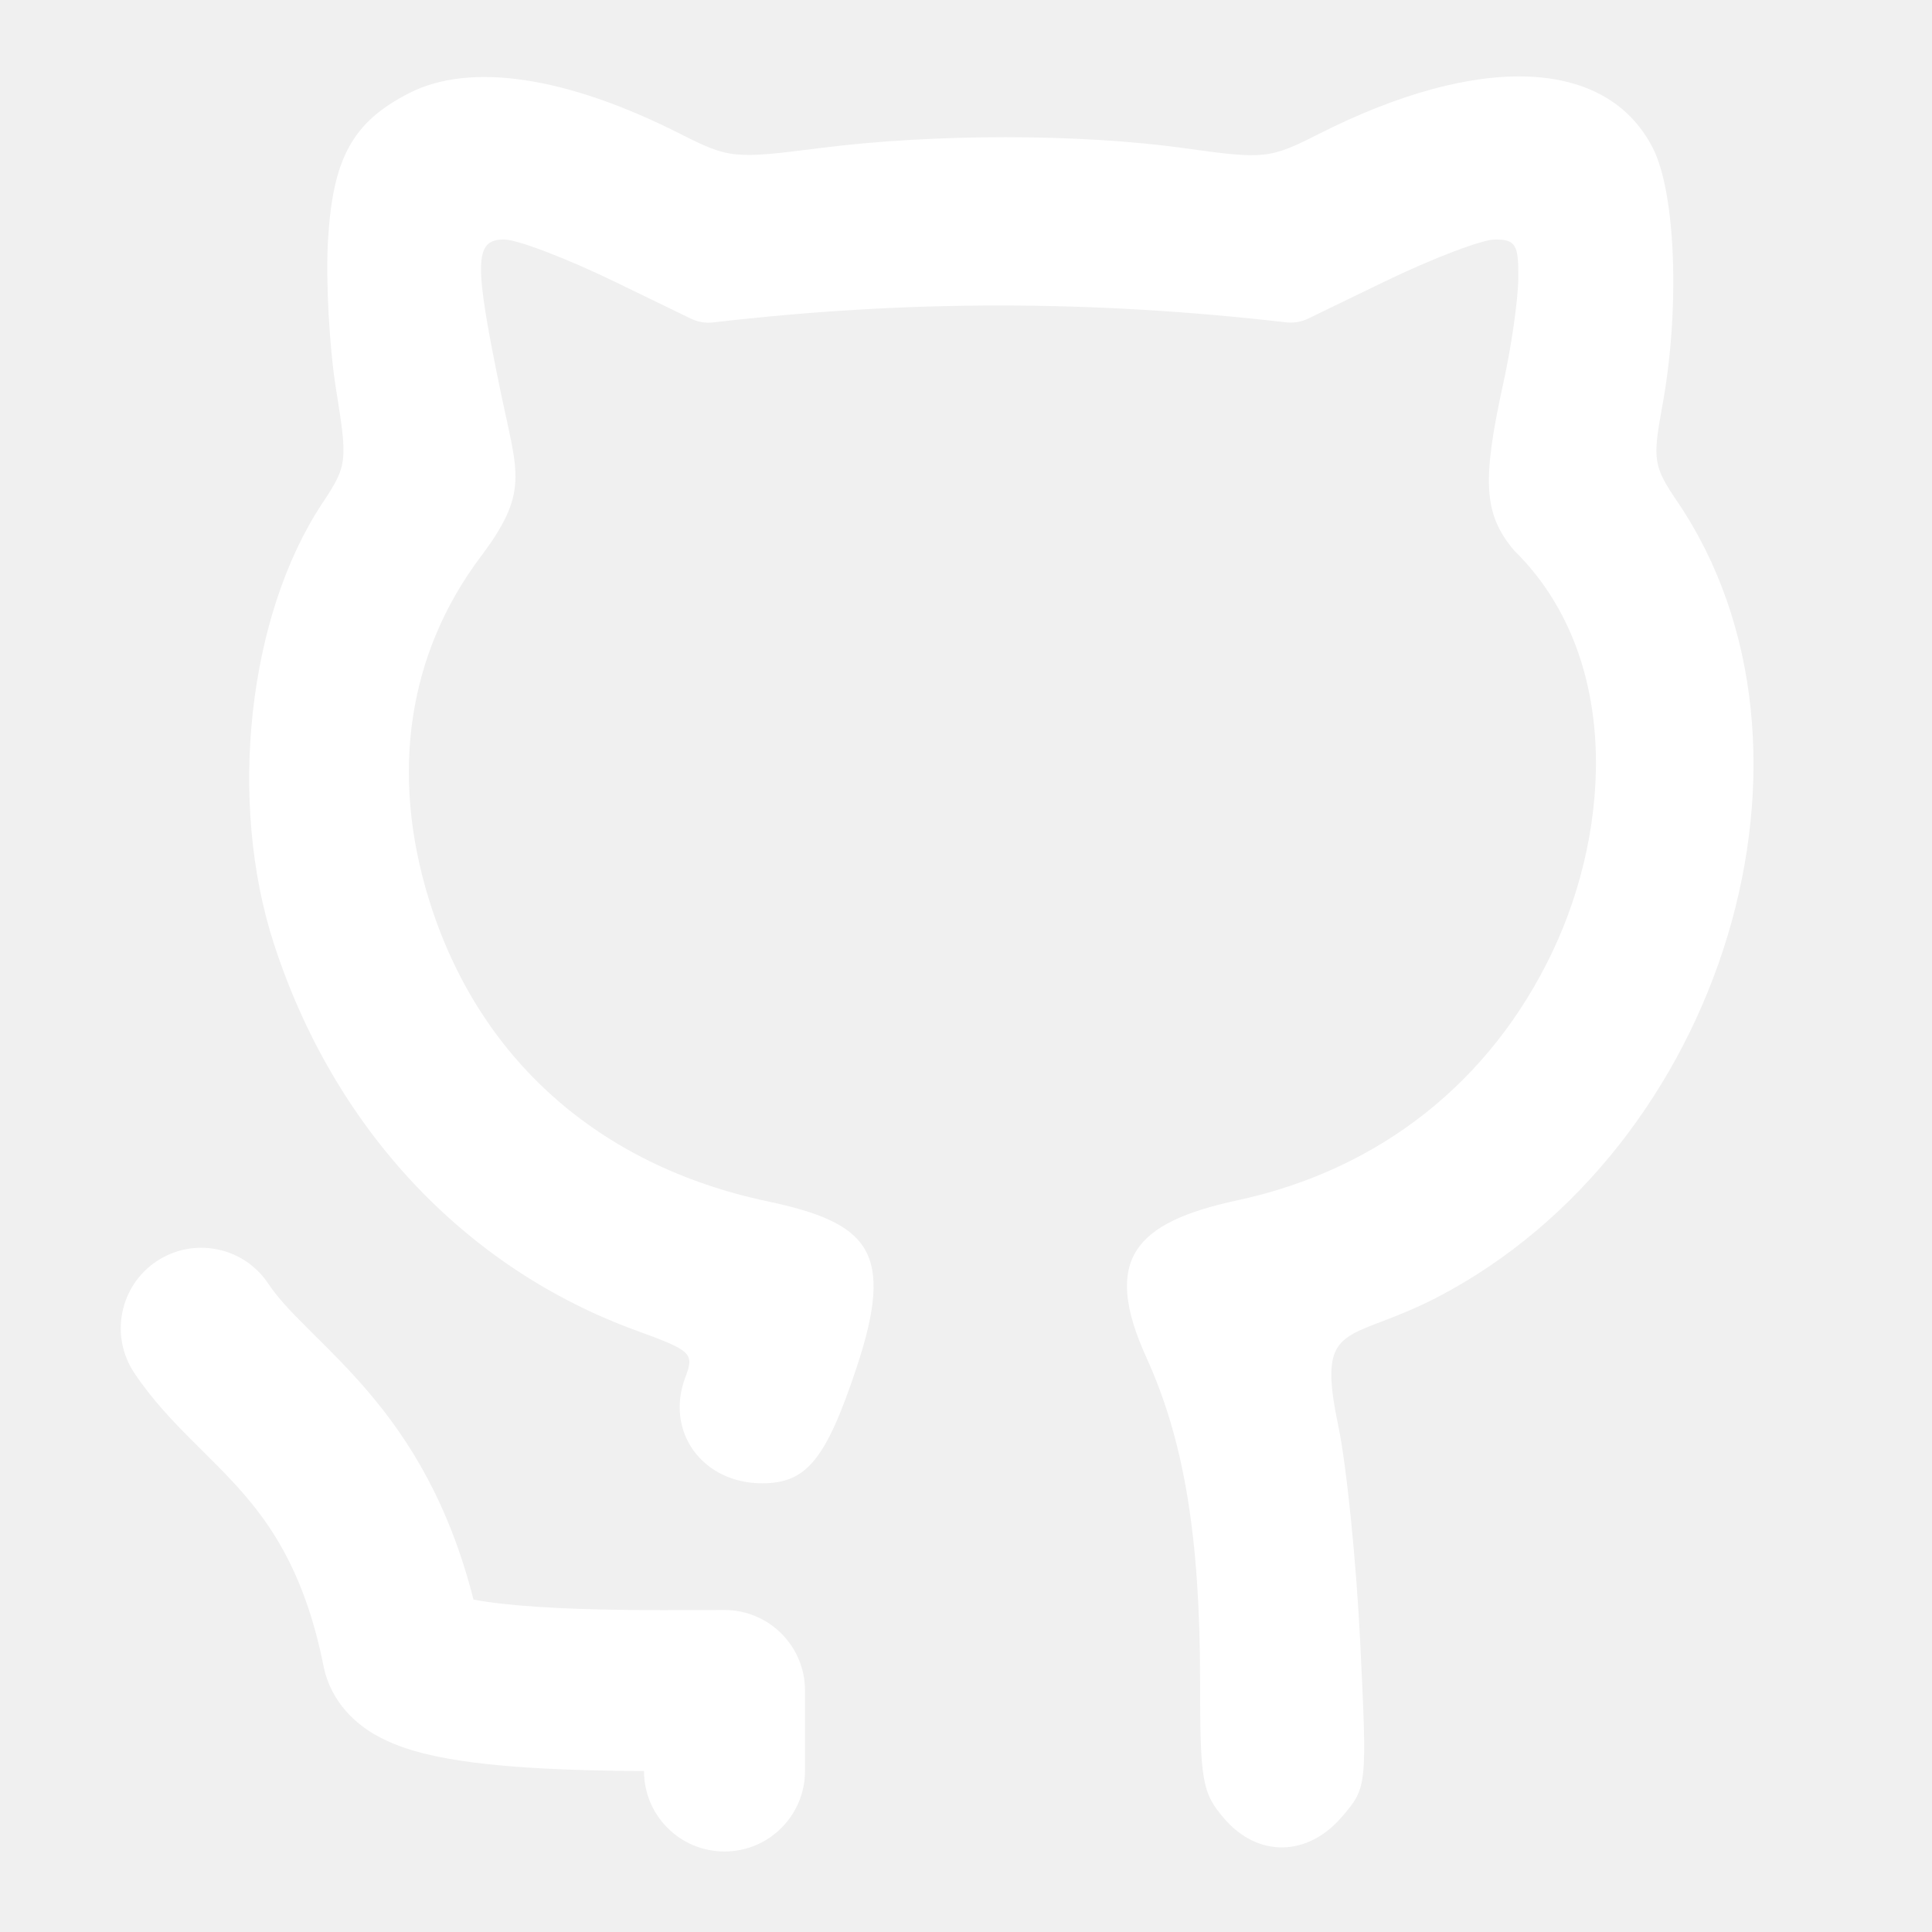
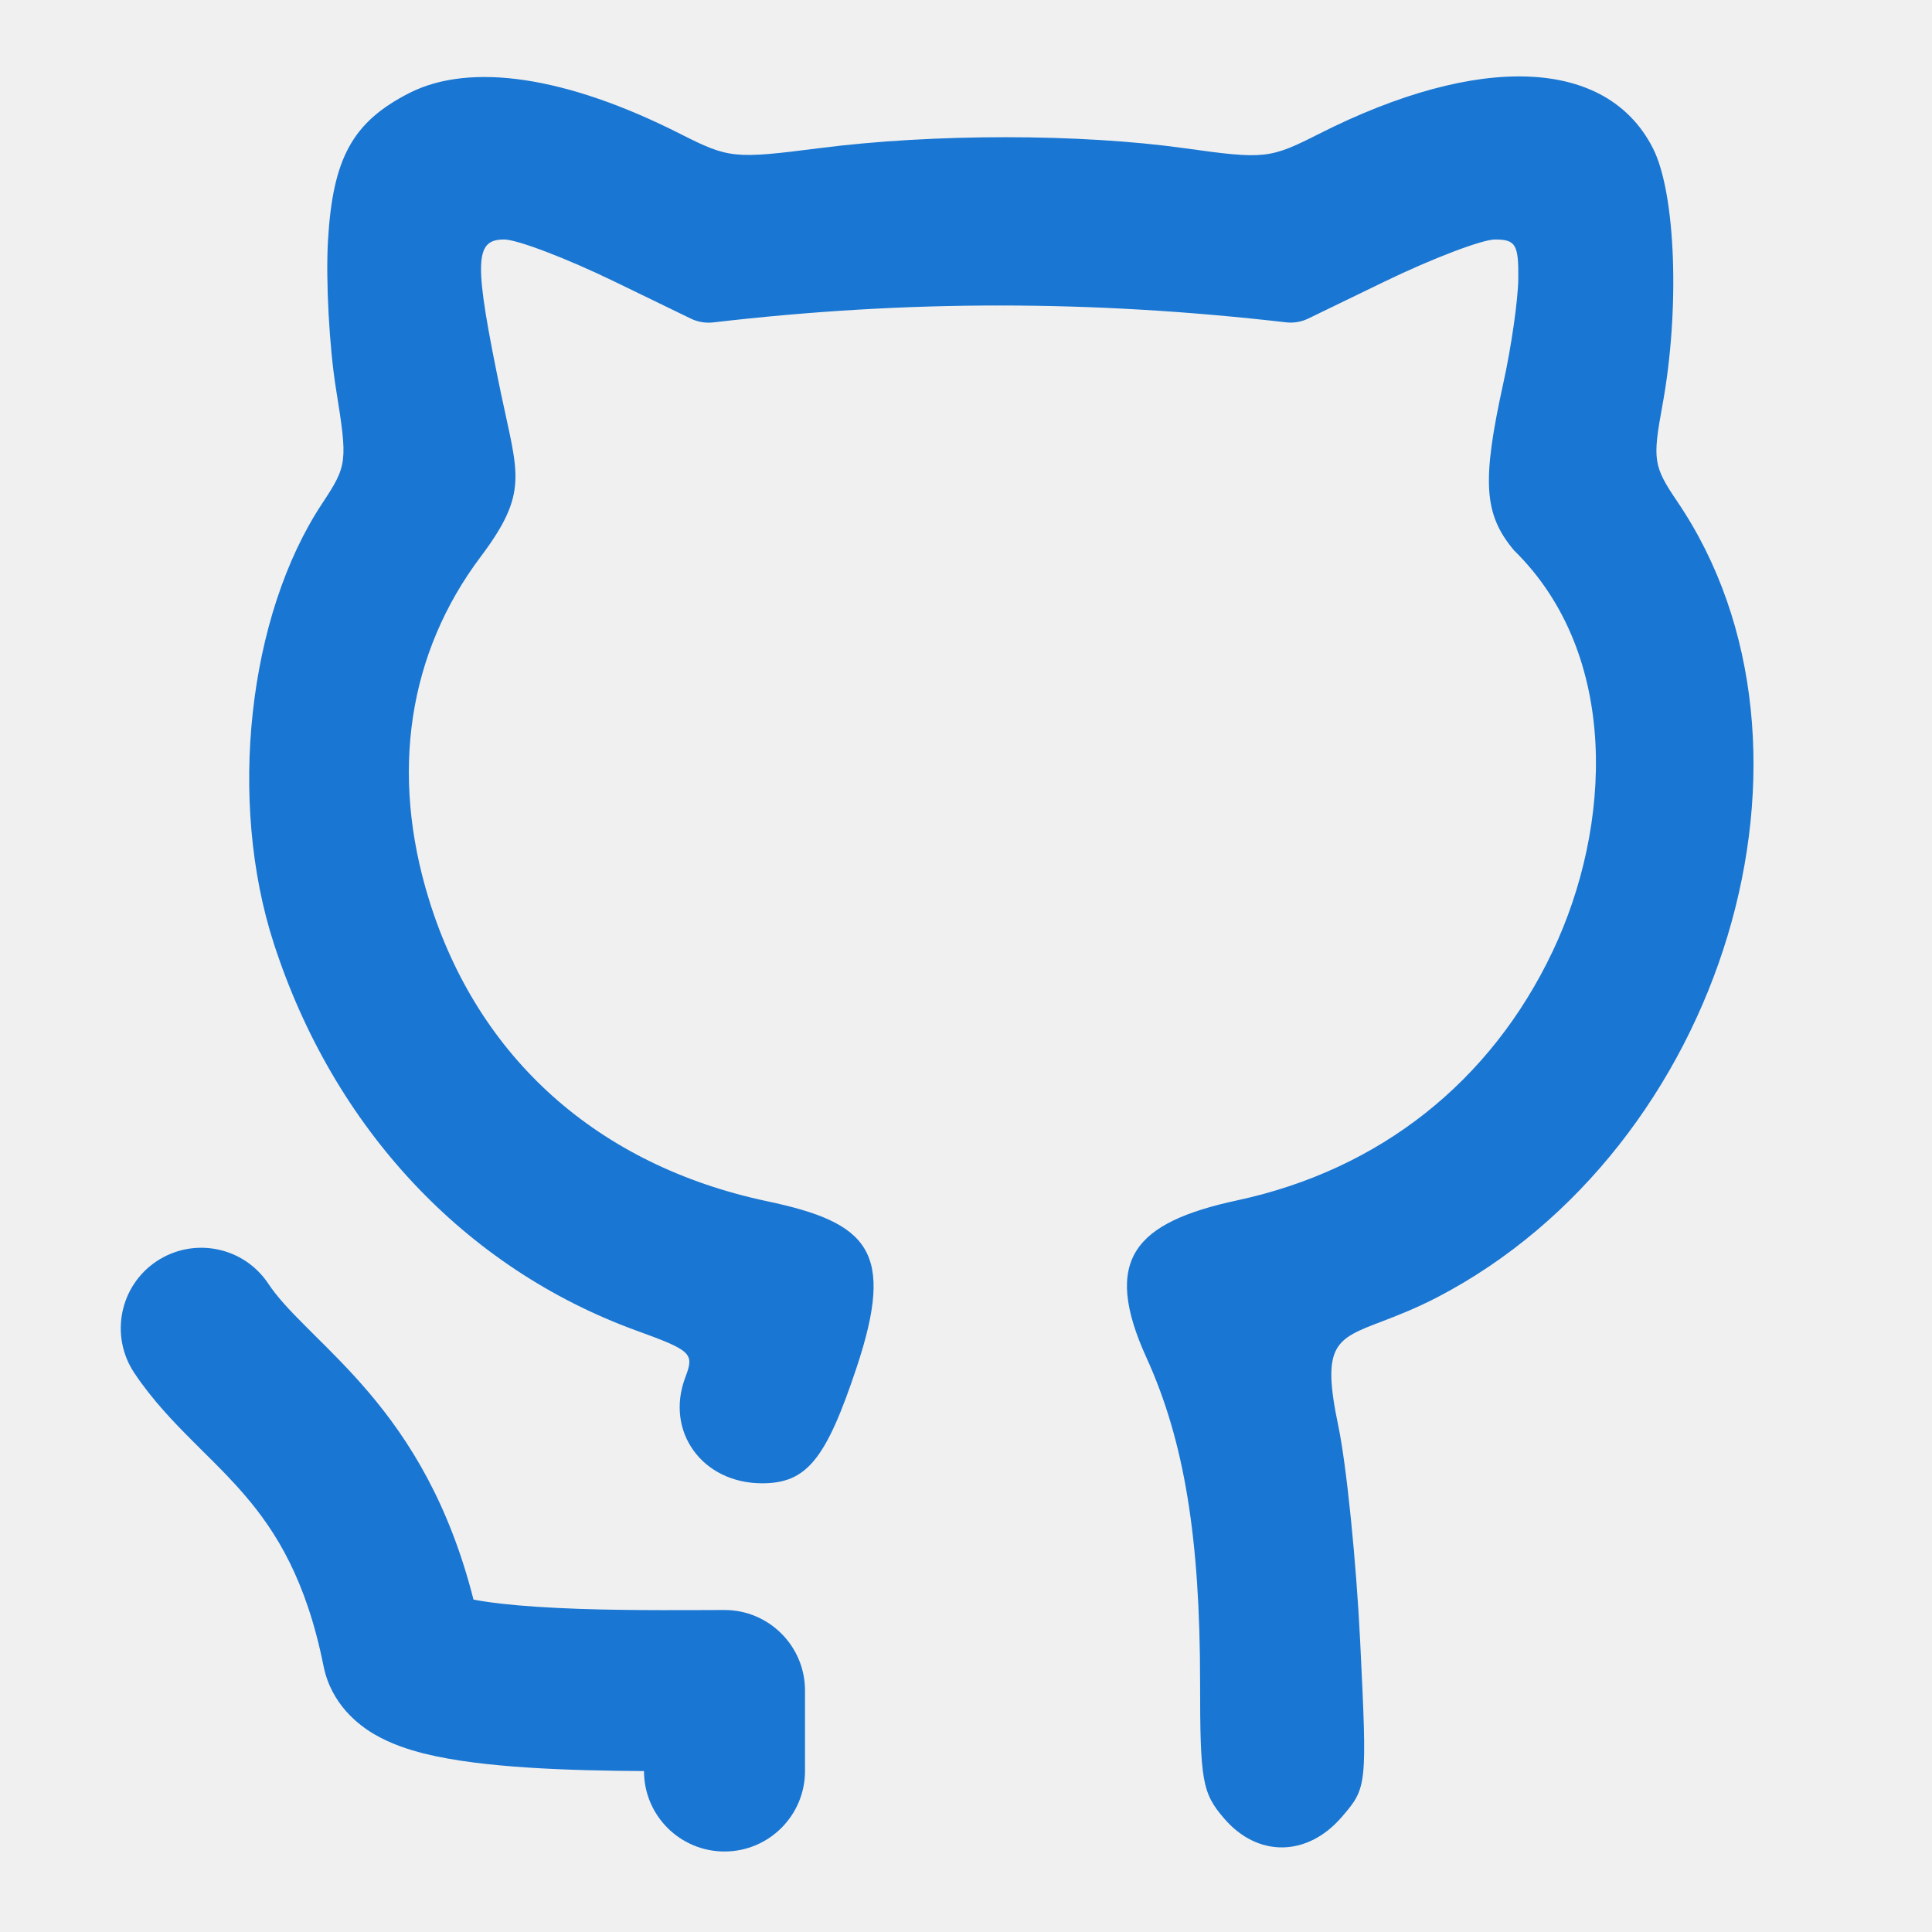
<svg xmlns="http://www.w3.org/2000/svg" width="800px" height="800px" viewBox="0 0 24 24" fill="none">
-   <path d="M4.074 2.994C4.133 1.964 4.379 1.516 5.084 1.156C5.844 0.769 7.041 0.949 8.45 1.663C9.057 1.97 9.119 1.976 10.182 1.84C11.596 1.659 13.416 1.659 14.721 1.842C15.708 1.98 15.773 1.973 16.381 1.665C18.381 0.652 19.96 0.718 20.532 1.839C20.818 2.398 20.871 3.85 20.649 5.047C20.527 5.711 20.54 5.794 20.835 6.229C22.915 9.294 21.416 14.262 17.853 16.116C17.58 16.257 17.35 16.345 17.163 16.417C16.588 16.636 16.413 16.703 16.625 17.714C16.727 18.2 16.849 19.409 16.897 20.4C16.984 22.192 16.983 22.205 16.669 22.57C16.241 23.068 15.624 23.076 15.207 22.59C14.934 22.273 14.908 22.124 14.908 20.901C14.908 19.095 14.71 17.895 14.242 16.866C13.685 15.642 14.098 15.185 15.37 14.911C17.138 14.531 18.519 13.44 19.289 11.815C20.021 10.27 20.131 8.135 18.808 6.837C18.432 6.389 18.406 5.984 18.674 4.763C18.775 4.307 18.859 3.718 18.861 3.454C18.865 3.038 18.827 2.975 18.572 2.975C18.41 2.975 17.792 3.211 17.199 3.498L16.252 3.957C16.166 3.999 16.07 4.015 15.975 4.004C13.568 3.727 11.28 3.723 8.861 4.005C8.765 4.016 8.669 4 8.582 3.958L7.636 3.499C7.043 3.211 6.425 2.975 6.263 2.975C5.889 2.975 5.884 3.251 6.224 4.891C6.433 5.892 6.573 6.115 5.971 6.916C5.069 8.116 4.844 9.606 5.328 11.172C5.937 13.145 7.429 14.477 9.528 14.922C10.793 15.19 11.123 15.54 10.64 16.991C10.26 18.132 10.02 18.426 9.467 18.426C8.724 18.426 8.258 17.782 8.514 17.108C8.627 16.811 8.594 16.779 7.897 16.526C5.771 15.75 4.145 14.013 3.402 11.722C2.827 9.952 3.08 7.647 4.002 6.255C4.316 5.78 4.32 5.74 4.174 4.832C4.091 4.318 4.046 3.491 4.074 2.994Z" fill="#fff" />
-   <path d="M3.332 15.945C3.026 15.486 2.405 15.362 1.945 15.668C1.486 15.974 1.362 16.595 1.668 17.055C1.894 17.394 2.165 17.673 2.394 17.902C2.437 17.945 2.478 17.986 2.518 18.026C2.711 18.217 2.881 18.386 3.051 18.586C3.429 19.029 3.805 19.626 4.019 20.696C4.115 21.173 4.457 21.43 4.647 21.542C4.853 21.663 5.078 21.735 5.263 21.782C5.642 21.877 6.102 21.927 6.538 21.956C7.017 21.988 7.536 21.998 8 22.001C8 22.553 8.448 23 9 23C9.552 23 10 22.552 10 22V21C10 20.448 9.552 20 9 20C8.906 20 8.804 20 8.696 20.001C8.109 20.003 7.344 20.005 6.67 19.96C6.345 19.939 6.078 19.908 5.882 19.871C5.581 18.687 5.094 17.899 4.574 17.289C4.344 17.019 4.106 16.783 3.912 16.591C3.876 16.555 3.841 16.521 3.809 16.488C3.585 16.265 3.439 16.106 3.332 15.945Z" fill="#fff" />
+   <path d="M4.074 2.994C4.133 1.964 4.379 1.516 5.084 1.156C5.844 0.769 7.041 0.949 8.45 1.663C9.057 1.97 9.119 1.976 10.182 1.84C11.596 1.659 13.416 1.659 14.721 1.842C15.708 1.98 15.773 1.973 16.381 1.665C18.381 0.652 19.96 0.718 20.532 1.839C20.818 2.398 20.871 3.85 20.649 5.047C20.527 5.711 20.54 5.794 20.835 6.229C22.915 9.294 21.416 14.262 17.853 16.116C17.58 16.257 17.35 16.345 17.163 16.417C16.588 16.636 16.413 16.703 16.625 17.714C16.727 18.2 16.849 19.409 16.897 20.4C16.984 22.192 16.983 22.205 16.669 22.57C16.241 23.068 15.624 23.076 15.207 22.59C14.934 22.273 14.908 22.124 14.908 20.901C14.908 19.095 14.71 17.895 14.242 16.866C13.685 15.642 14.098 15.185 15.37 14.911C17.138 14.531 18.519 13.44 19.289 11.815C20.021 10.27 20.131 8.135 18.808 6.837C18.432 6.389 18.406 5.984 18.674 4.763C18.775 4.307 18.859 3.718 18.861 3.454C18.865 3.038 18.827 2.975 18.572 2.975C18.41 2.975 17.792 3.211 17.199 3.498L16.252 3.957C16.166 3.999 16.07 4.015 15.975 4.004C13.568 3.727 11.28 3.723 8.861 4.005C8.765 4.016 8.669 4 8.582 3.958L7.636 3.499C7.043 3.211 6.425 2.975 6.263 2.975C5.889 2.975 5.884 3.251 6.224 4.891C6.433 5.892 6.573 6.115 5.971 6.916C5.069 8.116 4.844 9.606 5.328 11.172C5.937 13.145 7.429 14.477 9.528 14.922C10.793 15.19 11.123 15.54 10.64 16.991C10.26 18.132 10.02 18.426 9.467 18.426C8.724 18.426 8.258 17.782 8.514 17.108C8.627 16.811 8.594 16.779 7.897 16.526C5.771 15.75 4.145 14.013 3.402 11.722C2.827 9.952 3.08 7.647 4.002 6.255C4.316 5.78 4.32 5.74 4.174 4.832C4.091 4.318 4.046 3.491 4.074 2.994Z" fill="#1976D2" />
+   <path d="M3.332 15.945C3.026 15.486 2.405 15.362 1.945 15.668C1.486 15.974 1.362 16.595 1.668 17.055C1.894 17.394 2.165 17.673 2.394 17.902C2.437 17.945 2.478 17.986 2.518 18.026C2.711 18.217 2.881 18.386 3.051 18.586C3.429 19.029 3.805 19.626 4.019 20.696C4.115 21.173 4.457 21.43 4.647 21.542C4.853 21.663 5.078 21.735 5.263 21.782C5.642 21.877 6.102 21.927 6.538 21.956C7.017 21.988 7.536 21.998 8 22.001C8 22.553 8.448 23 9 23C9.552 23 10 22.552 10 22V21C10 20.448 9.552 20 9 20C8.906 20 8.804 20 8.696 20.001C8.109 20.003 7.344 20.005 6.67 19.96C6.345 19.939 6.078 19.908 5.882 19.871C5.581 18.687 5.094 17.899 4.574 17.289C4.344 17.019 4.106 16.783 3.912 16.591C3.876 16.555 3.841 16.521 3.809 16.488C3.585 16.265 3.439 16.106 3.332 15.945Z" fill="#1976D2" />
</svg>
